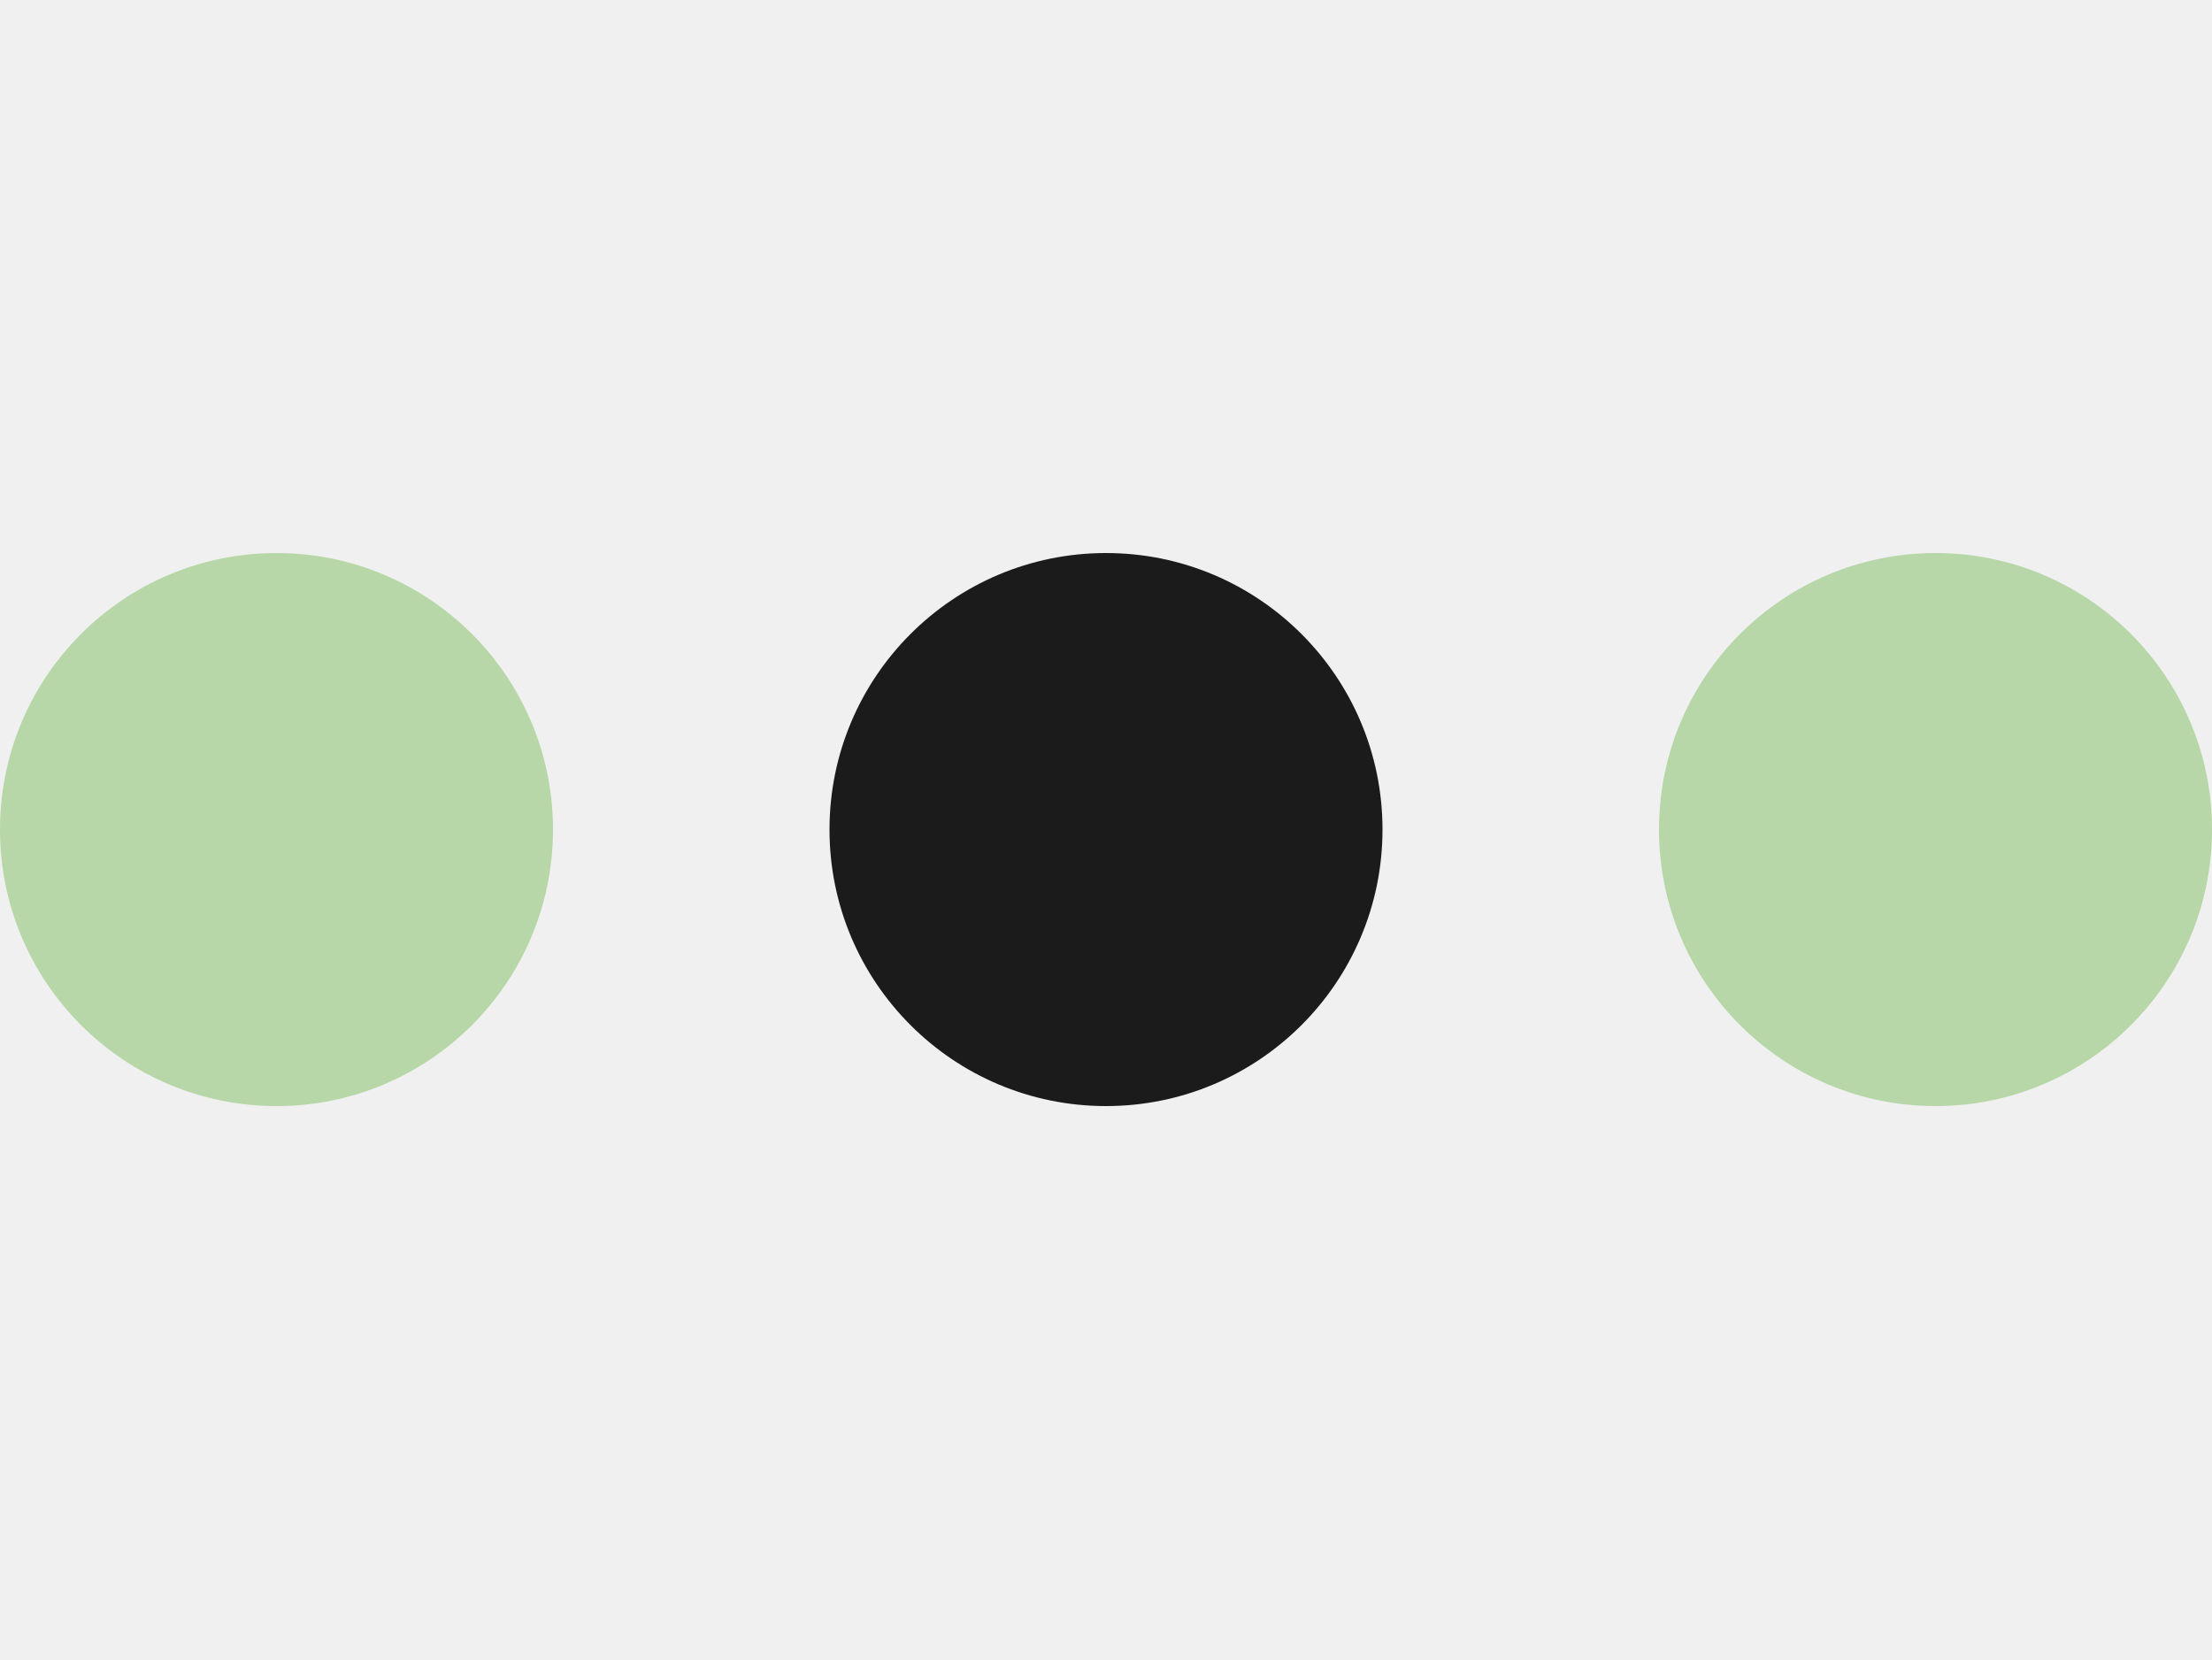
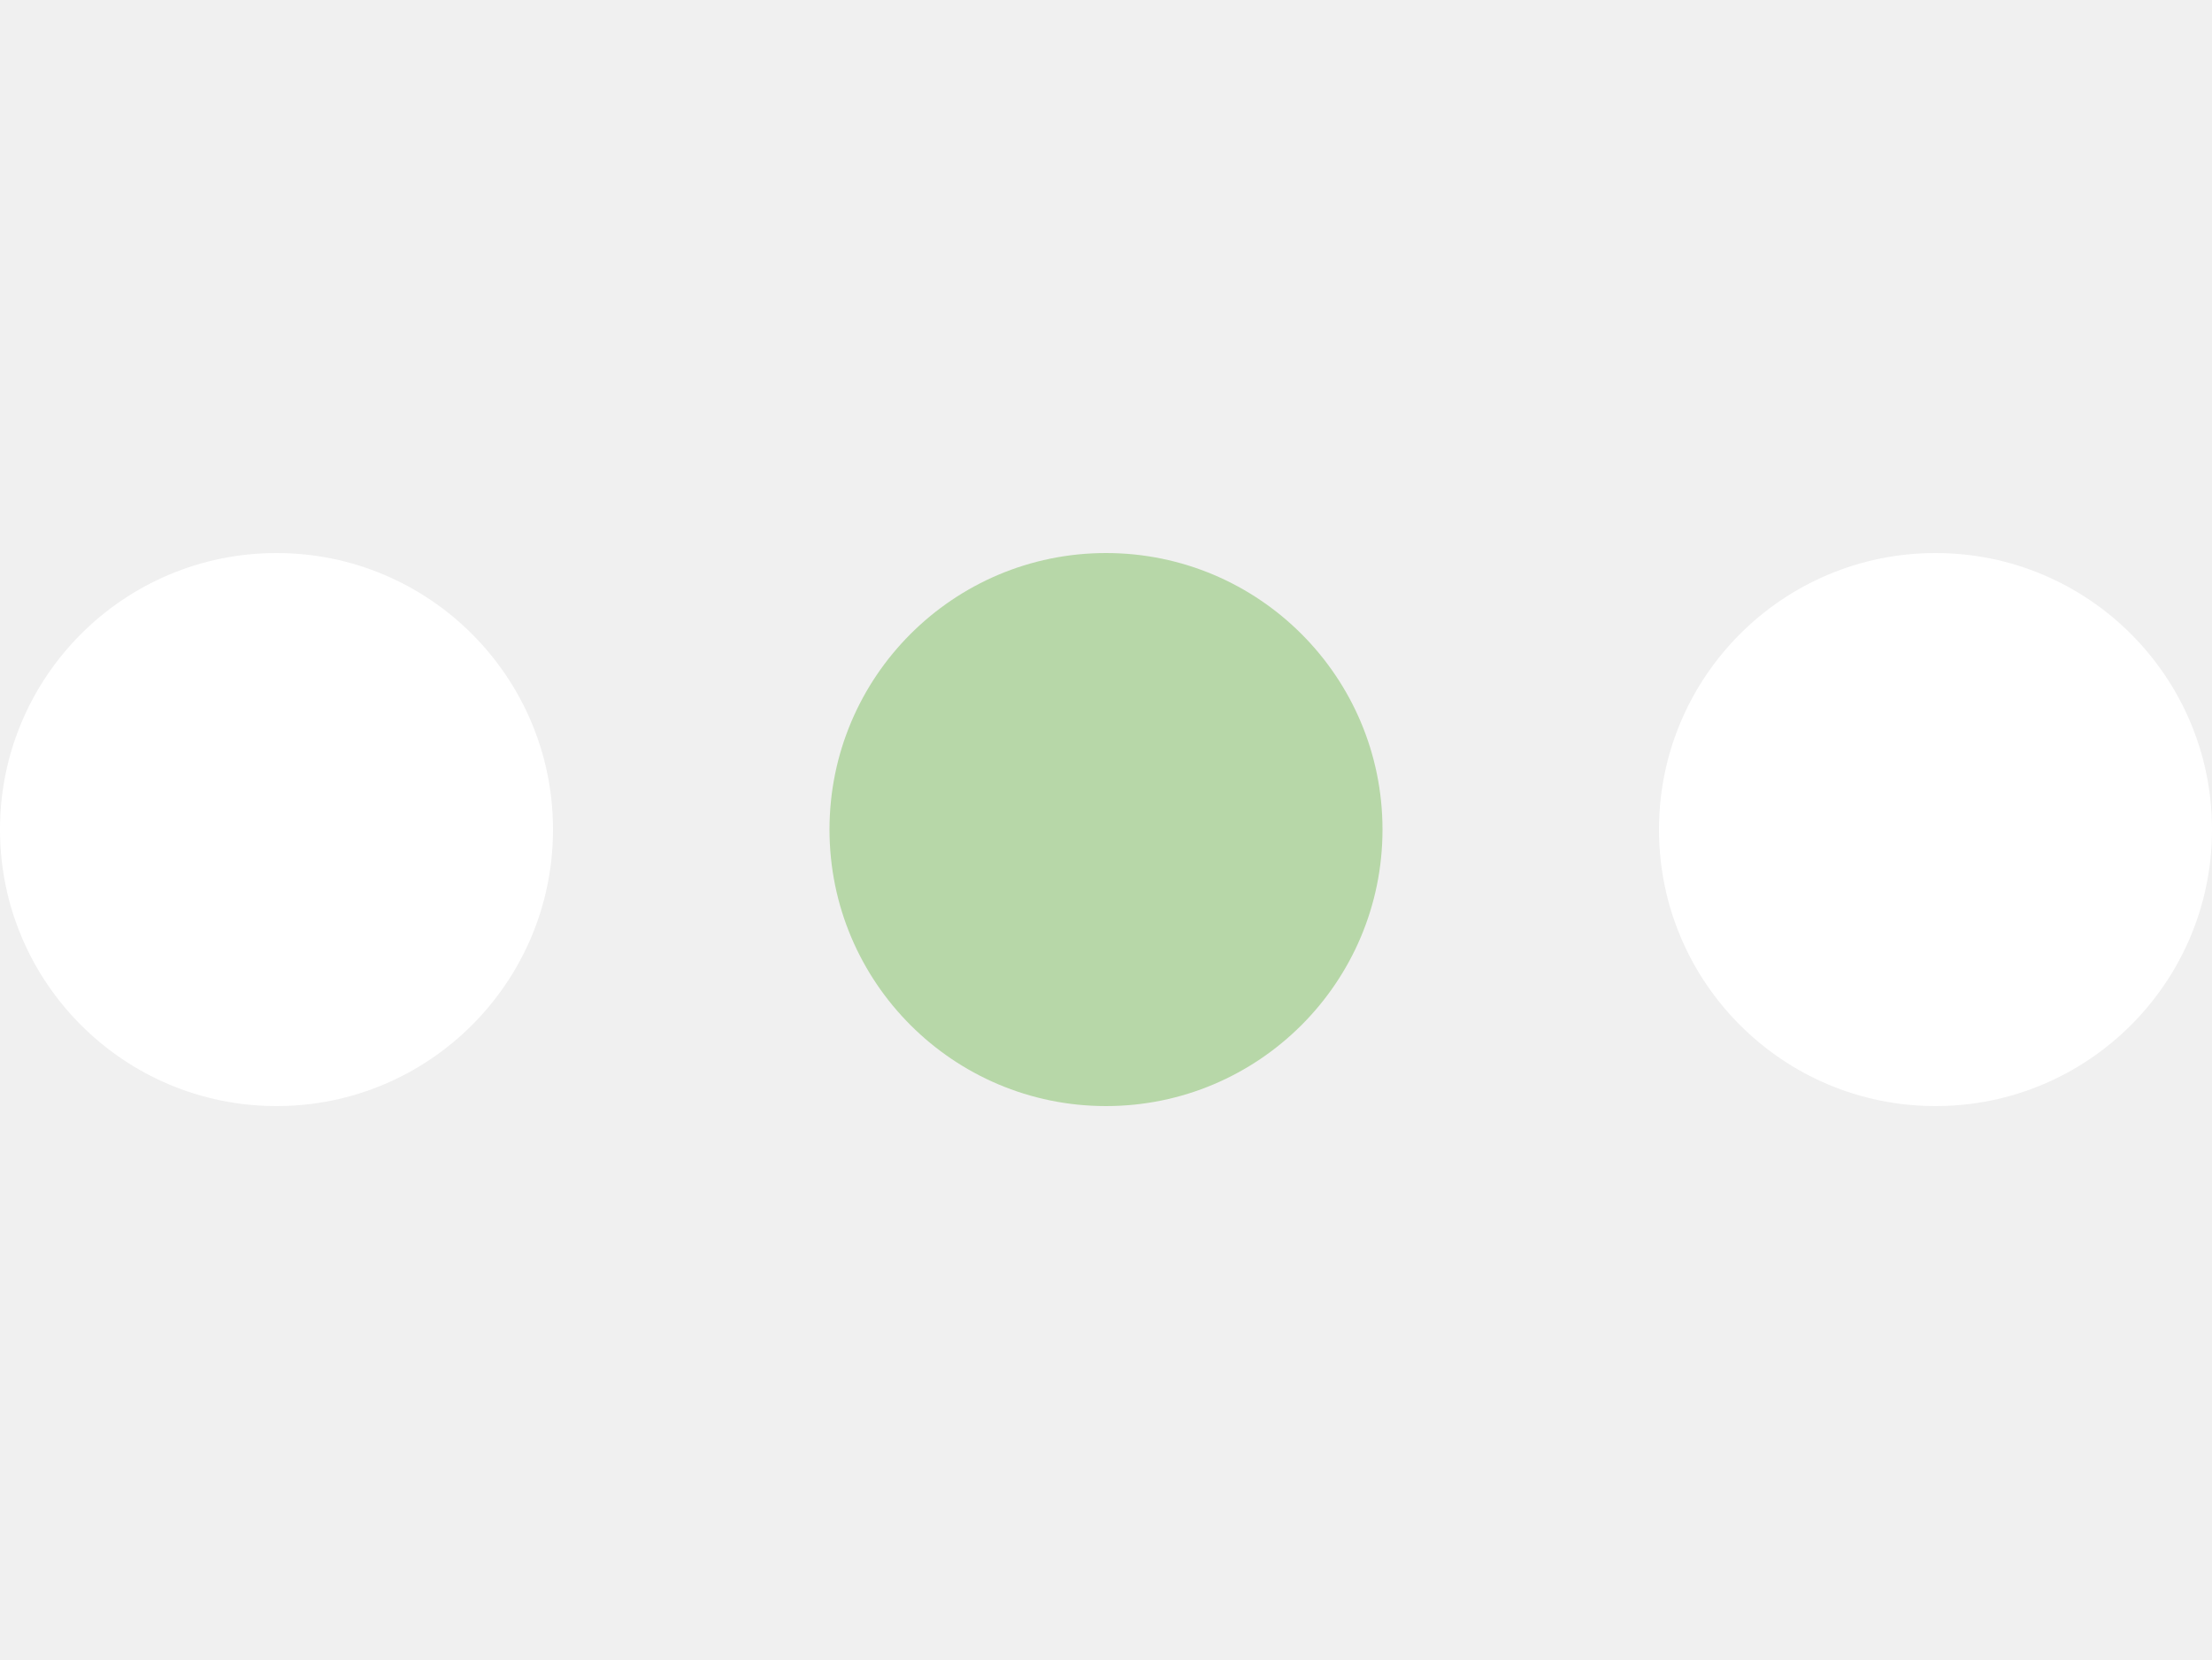
<svg xmlns="http://www.w3.org/2000/svg" width="56" height="42" viewBox="0 0 56 42" fill="none">
-   <circle cx="7" cy="21" r="7" fill="#B7D7A8" />
-   <circle cx="28" cy="21" r="7" fill="#1B1B1B" />
-   <circle cx="49" cy="21" r="7" fill="#B7D7A8" />
+   <circle cx="7" cy="21" r="7" fill="white" />
+   <circle cx="28" cy="21" r="7" fill="#B7D7A8" />
+   <circle cx="49" cy="21" r="7" fill="white" />
</svg>
